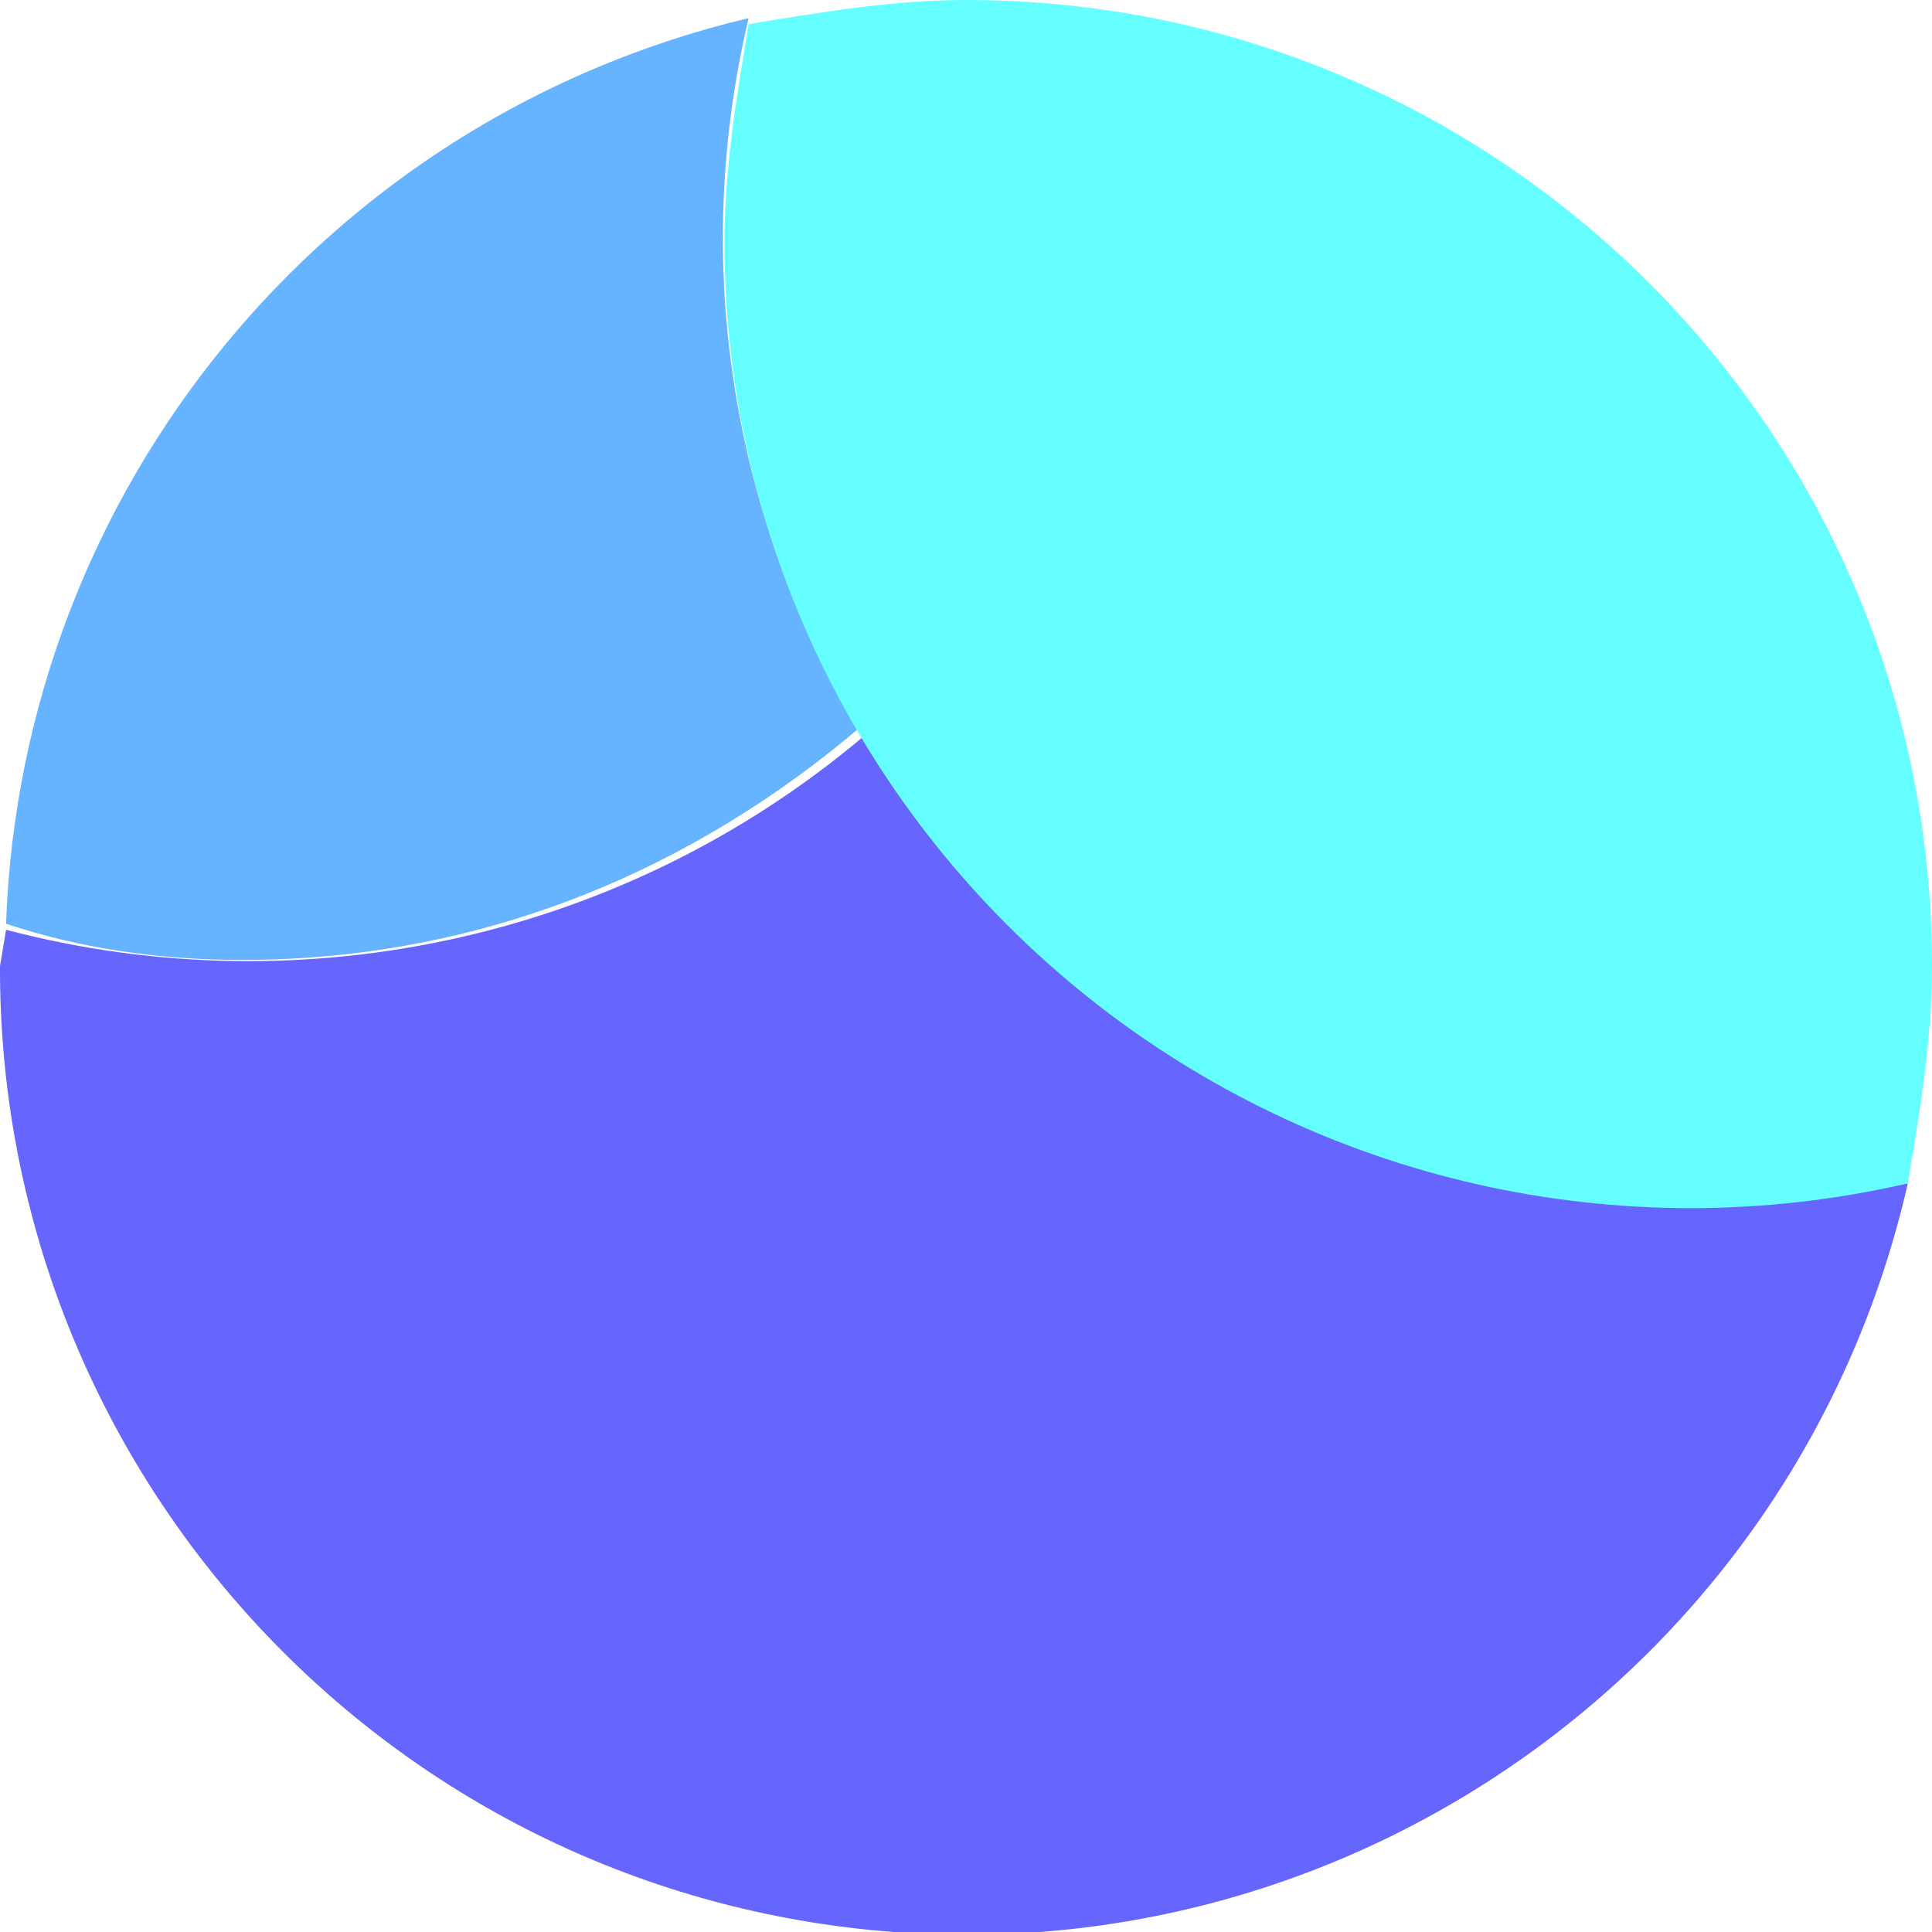
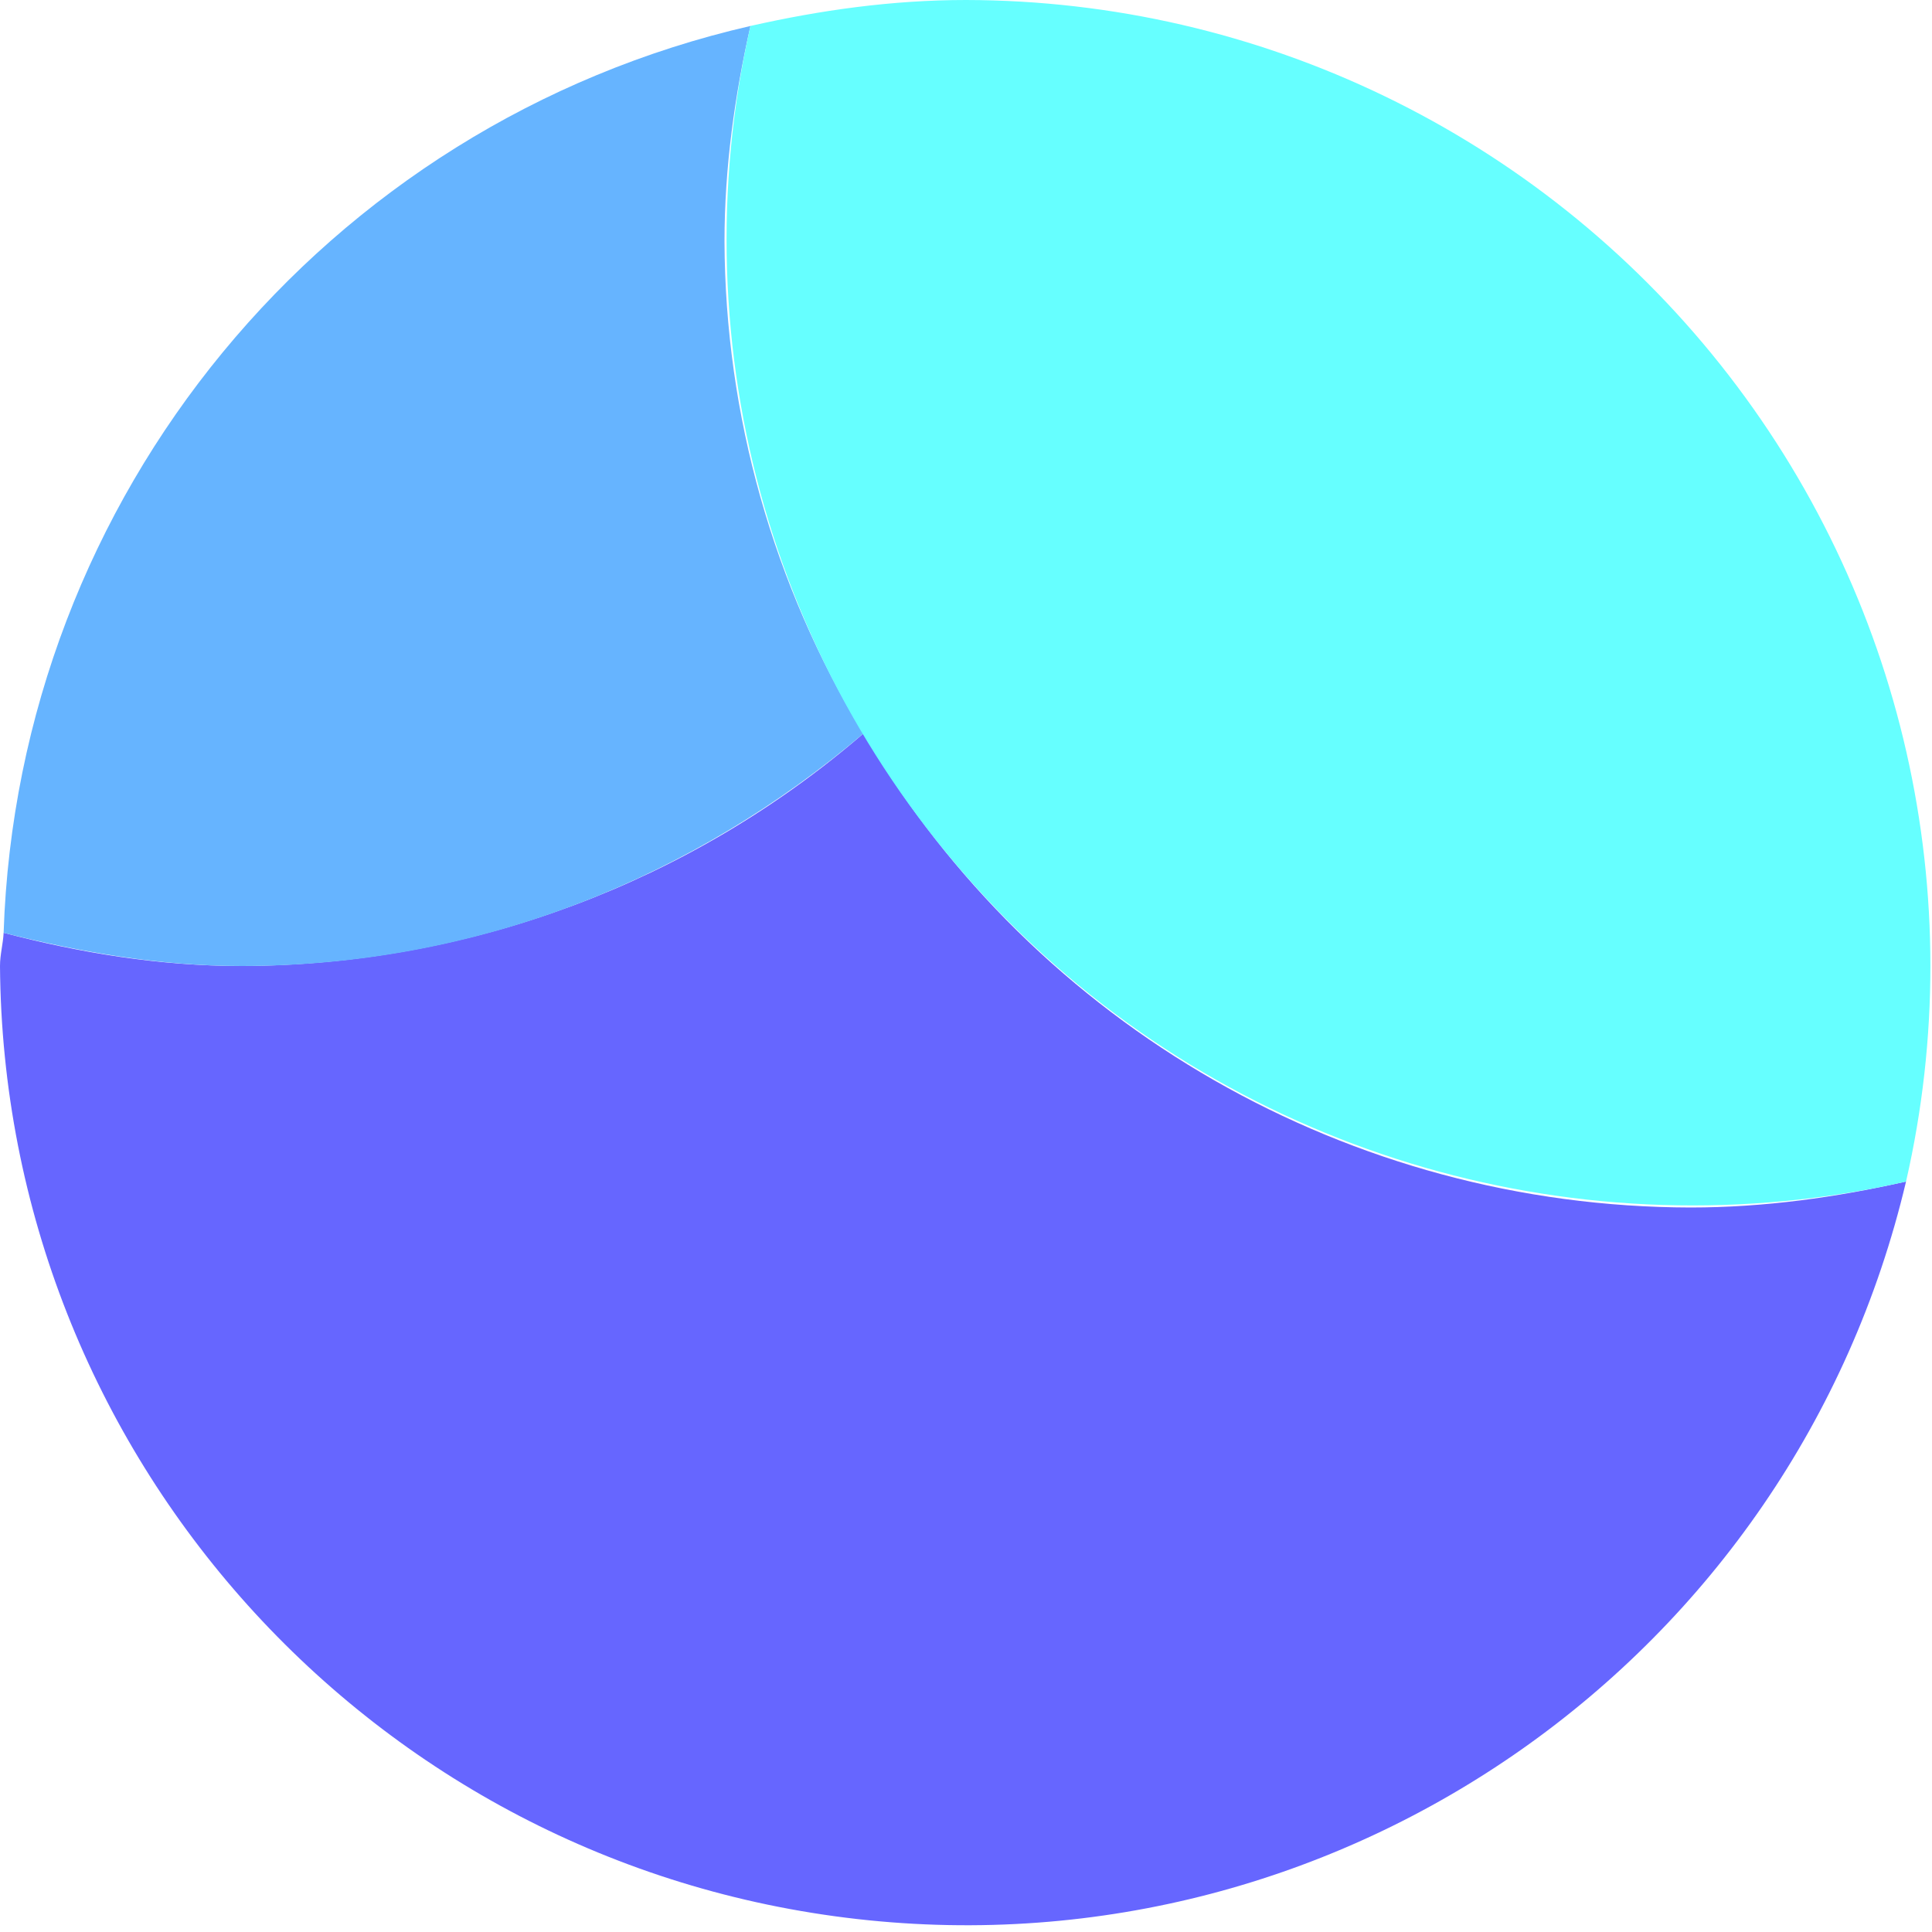
<svg xmlns="http://www.w3.org/2000/svg" viewBox="0 0 32 32">
-   <path d="M14.3 12.2A15.8 15.8 0 0 1 .1 15.4L0 16a16 16 0 0 0 31.6 3.6c-1.2.2-2.4.4-3.6.4a16 16 0 0 1-13.7-7.8Z" fill="#66f" />
-   <path d="M14.3 12.2A15.8 15.8 0 0 1 12.4.3a16 16 0 0 0-12.3 15c1.2.4 2.5.6 3.9.6 4 0 7.5-1.5 10.3-3.9Z" fill="#66b4ff" />
-   <path d="M16 0c-1.2 0-2.4.2-3.6.4-.2 1.2-.4 2.4-.4 3.6a16 16 0 0 0 19.6 15.6c.2-1.2.4-2.4.4-3.6A16 16 0 0 0 16 0Z" fill="#6ff" />
+   <path d="M14.3 12.15A15.84 15.84 0 0 1 4 16c-1.37 0-2.68-.22-3.94-.55-.01.19-.06.36-.06.55a16 16 0 0 0 31.57 3.57c-1.15.26-2.34.43-3.57.43a15.93 15.93 0 0 1-13.7-7.85Z" fill="#66f" />
+   <path d="M14.3 12.15A15.81 15.81 0 0 1 12 4c0-1.23.17-2.42.43-3.57A15.95 15.95 0 0 0 .06 15.45c1.27.32 2.58.55 3.94.55 3.95 0 7.51-1.48 10.3-3.85Z" fill="#66b4ff" />
+   <path d="M16 0c-1.23 0-2.42.17-3.57.43a16 16 0 0 0 19.14 19.14A16 16 0 0 0 16 0Z" fill="#6ff" />
</svg>
